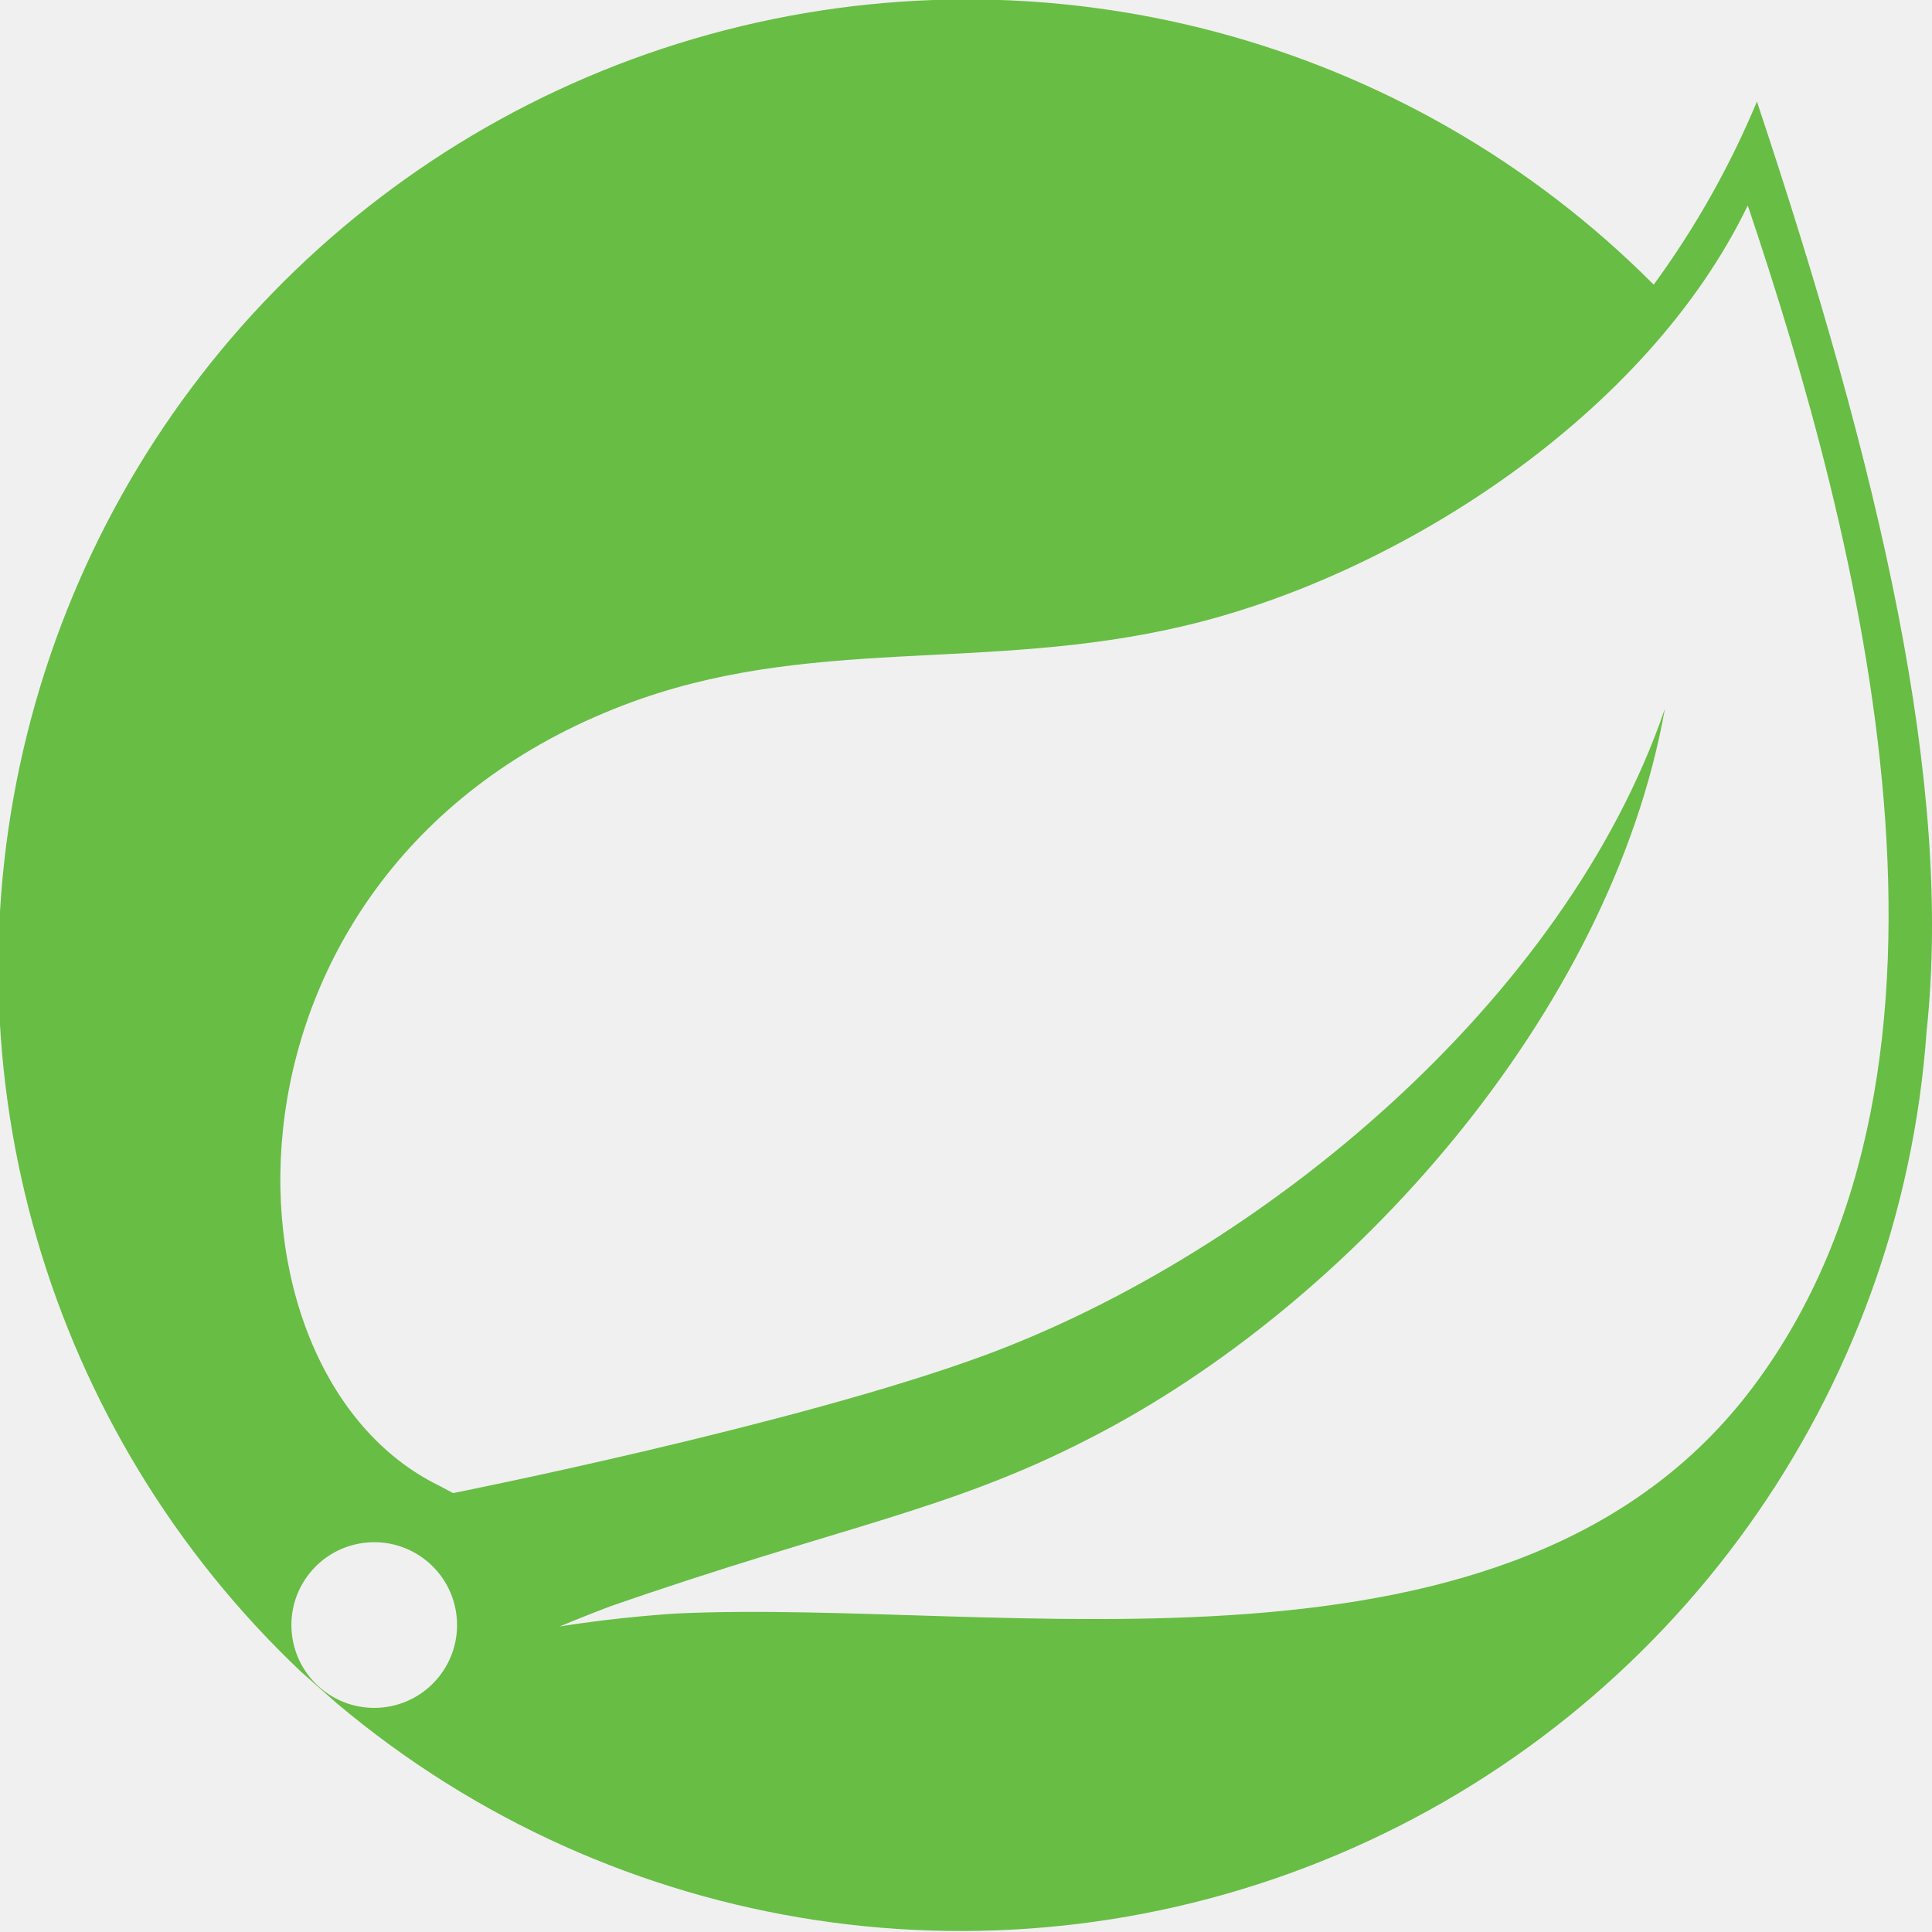
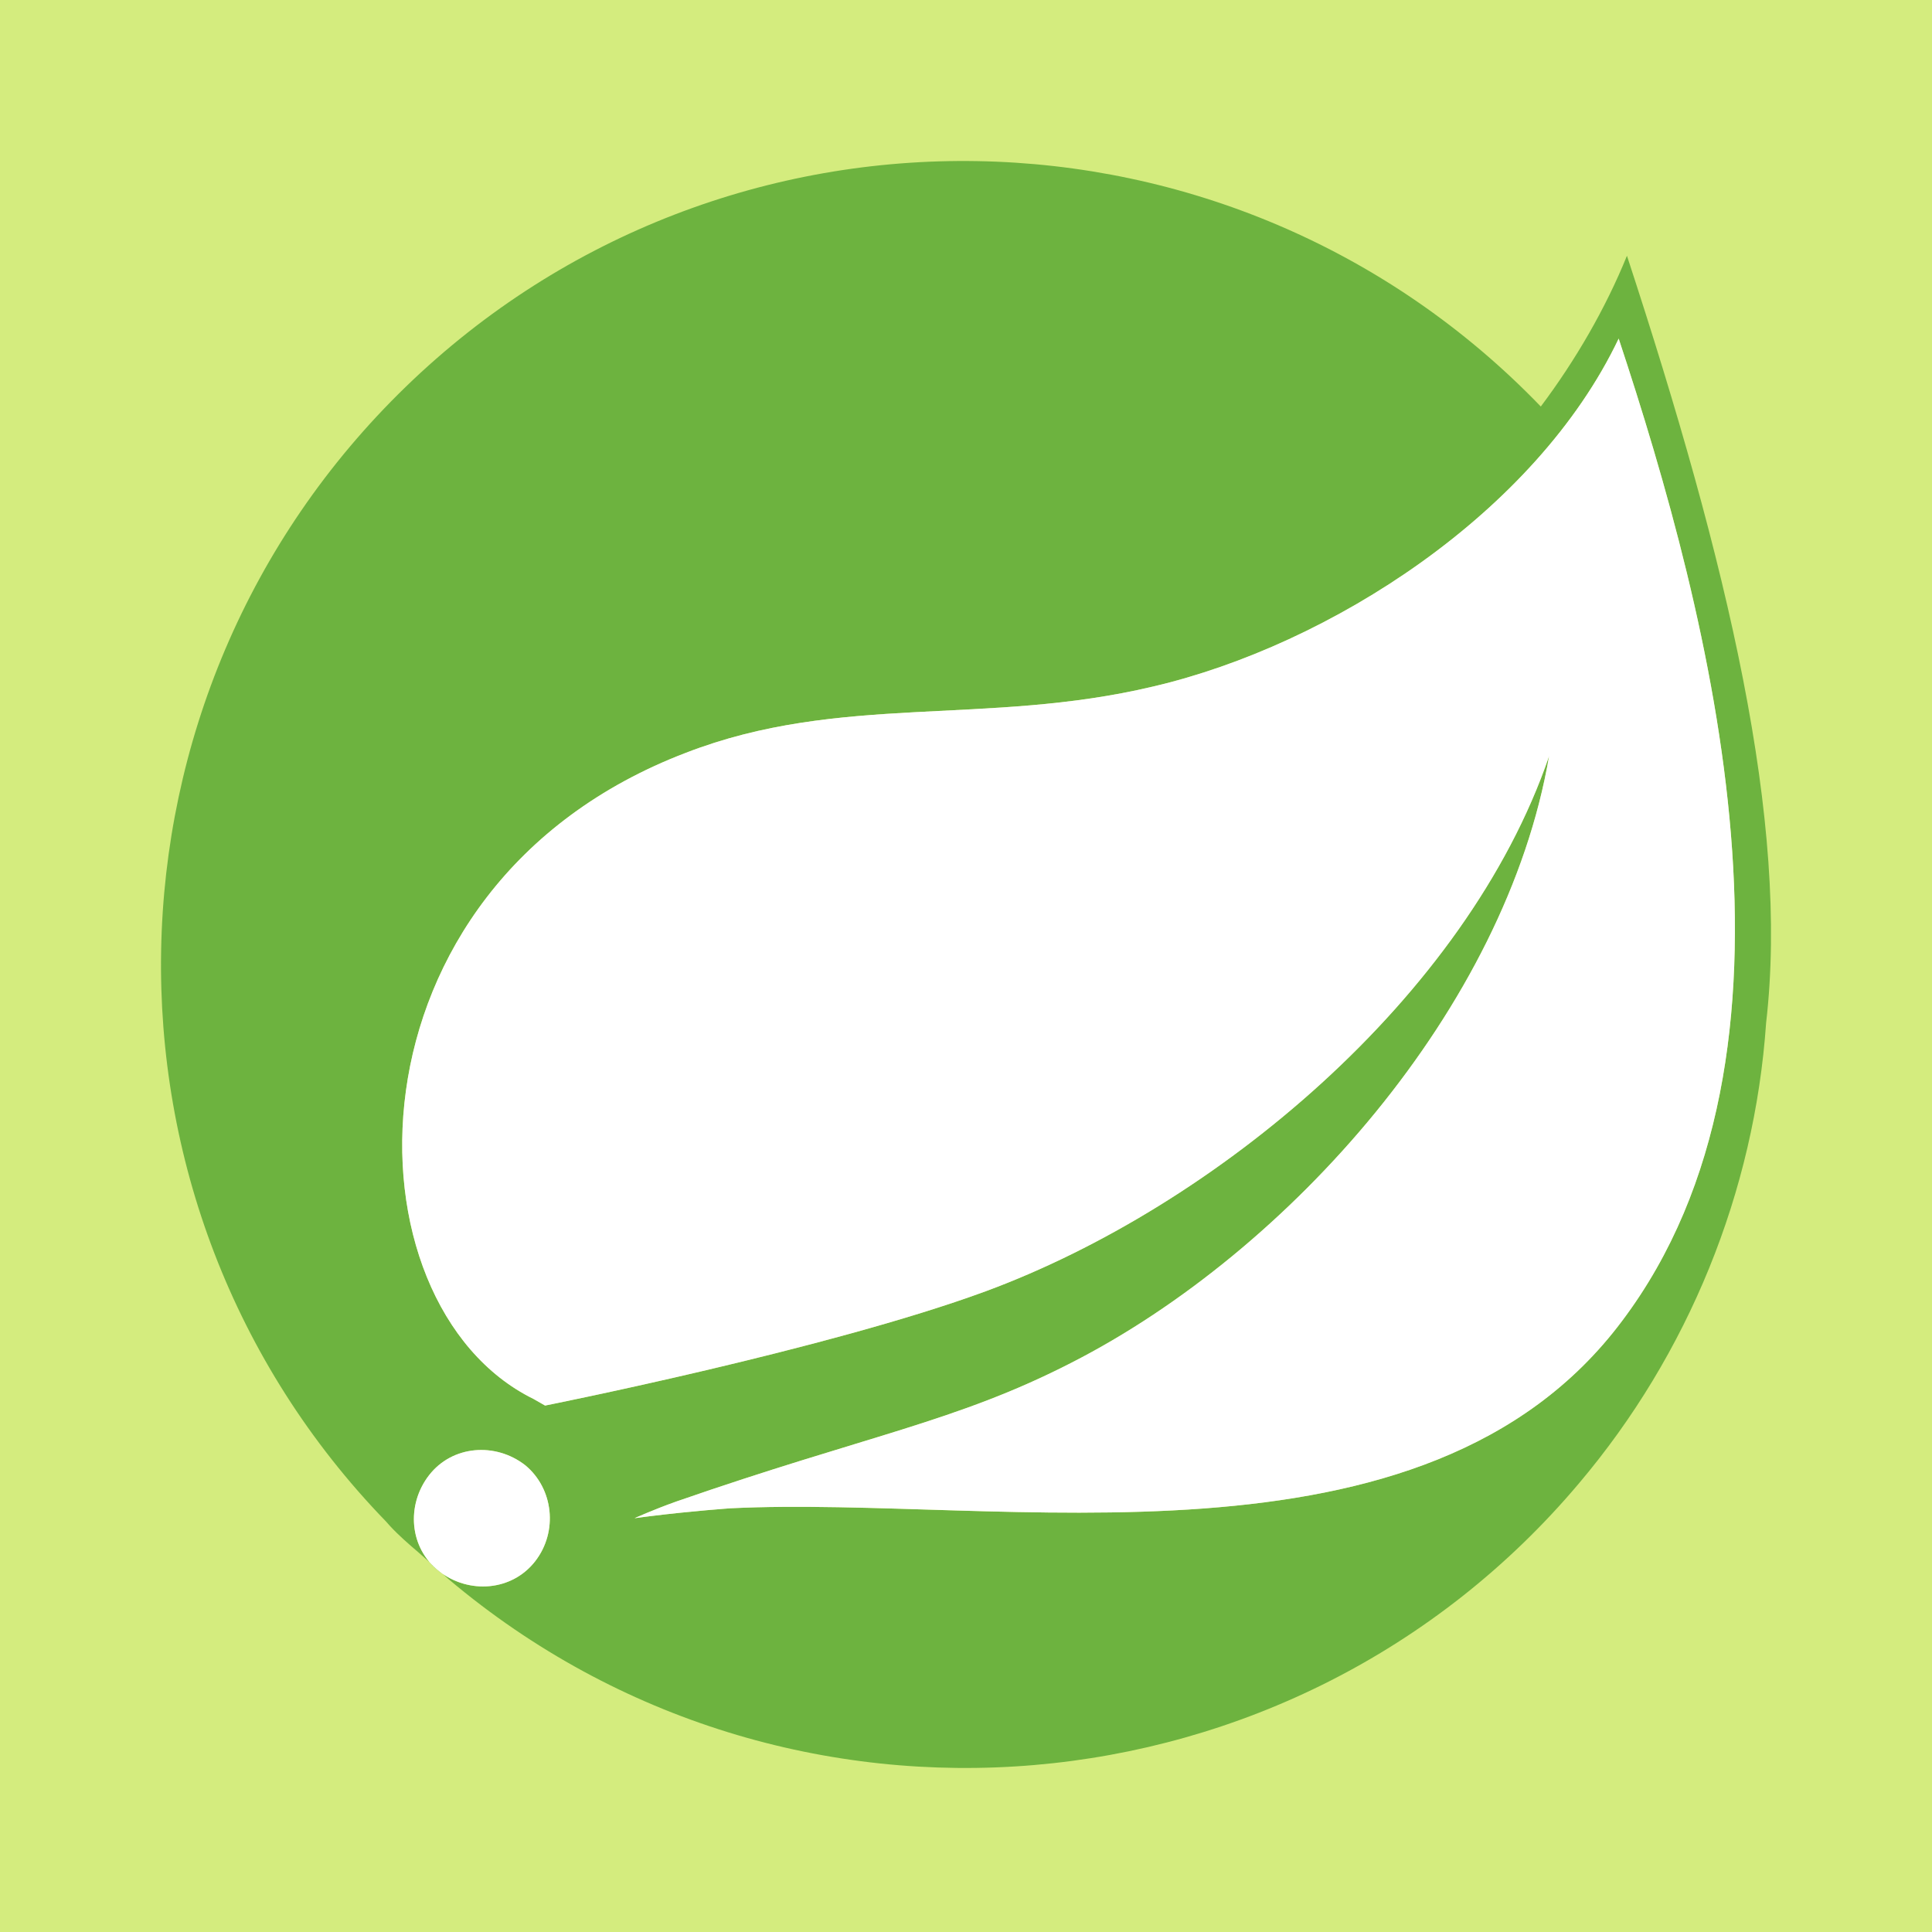
- <svg xmlns="http://www.w3.org/2000/svg" width="64" height="64">
-   <path d="M58.2 3.365a29.503 29.503 0 0 1-3.419 6.064A32.094 32.094 0 1 0 9.965 55.372l1.186 1.047a32.08 32.08 0 0 0 52.67-22.253c.875-8.17-1.524-18.51-5.62-30.8zM14.53 55.558a2.744 2.744 0 1 1-.404-3.857 2.744 2.744 0 0 1 .404 3.857zm43.538-9.61c-7.92 10.55-24.83 6.99-35.672 7.502 0 0-1.922.113-3.857.43 0 0 .73-.31 1.663-.663 7.614-2.65 11.213-3.16 15.838-5.54 8.708-4.427 17.322-14.122 19.112-24.2-3.313 9.695-13.373 18.032-22.53 21.418-6.276 2.313-17.614 4.566-17.614 4.566l-.457-.245c-7.714-3.75-7.952-20.457 6.077-25.845 6.143-2.366 12.02-1.067 18.654-2.65 7.084-1.683 15.28-6.99 18.615-13.916 3.73 11.08 8.224 28.422.166 39.15z" fill="#68bd45" />
+ <svg xmlns="http://www.w3.org/2000/svg" width="800px" height="800px" viewBox="-25.6 -25.6 307.20 307.20" version="1.1" preserveAspectRatio="xMidYMid" fill="#000000">
+   <g id="SVGRepo_bgCarrier" stroke-width="0">
+     <rect x="-25.6" y="-25.6" width="307.20" height="307.20" rx="0" fill="#d4ec7e" strokewidth="0" />
+   </g>
+   <g id="SVGRepo_tracerCarrier" stroke-linecap="round" stroke-linejoin="round" />
+   <g id="SVGRepo_iconCarrier">
+     <g>
+       <path d="M38.944,35.879 C89.523,-13.12 170.398,-11.803 219.397,39.04 C224.929,31.664 229.671,23.498 233.096,15.068 C249.165,64.067 258.913,105.163 255.224,137.038 C253.38,163.909 242.843,189.725 225.456,210.273 C180.145,264.014 99.534,270.864 45.793,225.553 L45.793,225.553 L44.765,224.638 L44.71,224.602 C44.542,224.485 44.376,224.363 44.212,224.235 C43.722,223.854 43.277,223.439 42.876,222.995 L42.732,222.831 L41.051,221.338 C39.412,219.933 37.773,218.528 36.319,216.938 L35.783,216.332 C-13.216,165.753 -11.636,84.878 38.944,35.879 Z M57.911,207.376 C53.169,203.688 46.32,204.214 42.632,208.956 C39.389,213.126 39.405,218.925 42.68,222.771 L42.732,222.831 L44.765,224.638 L44.964,224.774 C49.569,227.802 55.764,227.176 59.298,222.896 L59.492,222.655 C63.18,217.913 62.39,211.064 57.911,207.376 Z M231.779,28.239 C218.607,55.9 185.941,76.975 157.753,83.561 C131.146,89.883 107.964,84.615 83.464,94.098 C27.616,115.437 28.67,181.822 59.228,196.838 L59.228,196.838 L61.072,197.892 C61.072,197.892 83.146,193.503 104.974,187.707 L106.844,187.207 C115.562,184.858 124.139,182.297 131.146,179.715 C167.5,166.28 207.543,133.087 220.714,94.625 C213.865,134.667 179.355,173.392 144.845,191.043 C126.404,200.526 112.179,202.634 81.884,213.171 C78.196,214.488 75.298,215.806 75.298,215.806 C75.668,215.755 76.037,215.705 76.406,215.656 L77.142,215.561 L77.142,215.561 L77.875,215.469 C84.565,214.64 90.577,214.225 90.577,214.225 C133.517,212.117 200.957,226.343 232.306,184.457 C264.445,141.78 246.531,72.76 231.779,28.239 Z" fill="#6DB33F"> </path>
+       <path d="M57.911,207.376 C62.39,211.064 63.18,217.913 59.492,222.655 C55.804,227.397 48.954,227.924 44.212,224.235 C39.471,220.547 38.944,213.698 42.632,208.956 C46.32,204.214 53.169,203.688 57.911,207.376 Z M231.779,28.239 C246.531,72.76 264.445,141.78 232.306,184.457 C200.957,226.343 133.517,212.117 90.577,214.225 C90.577,214.225 84.565,214.64 77.875,215.469 L77.142,215.561 C76.53,215.639 75.914,215.721 75.298,215.806 C75.298,215.806 78.196,214.488 81.884,213.171 C112.179,202.634 126.404,200.526 144.845,191.043 C179.355,173.392 213.865,134.667 220.714,94.625 C207.543,133.087 167.5,166.28 131.146,179.715 C106.12,188.935 61.072,197.892 61.072,197.892 L59.228,196.838 C28.67,181.822 27.616,115.437 83.464,94.098 C107.964,84.615 131.146,89.883 157.753,83.561 C185.941,76.975 218.607,55.9 231.779,28.239 Z" fill="#FFFFFF"> </path>
+     </g>
+   </g>
</svg>
